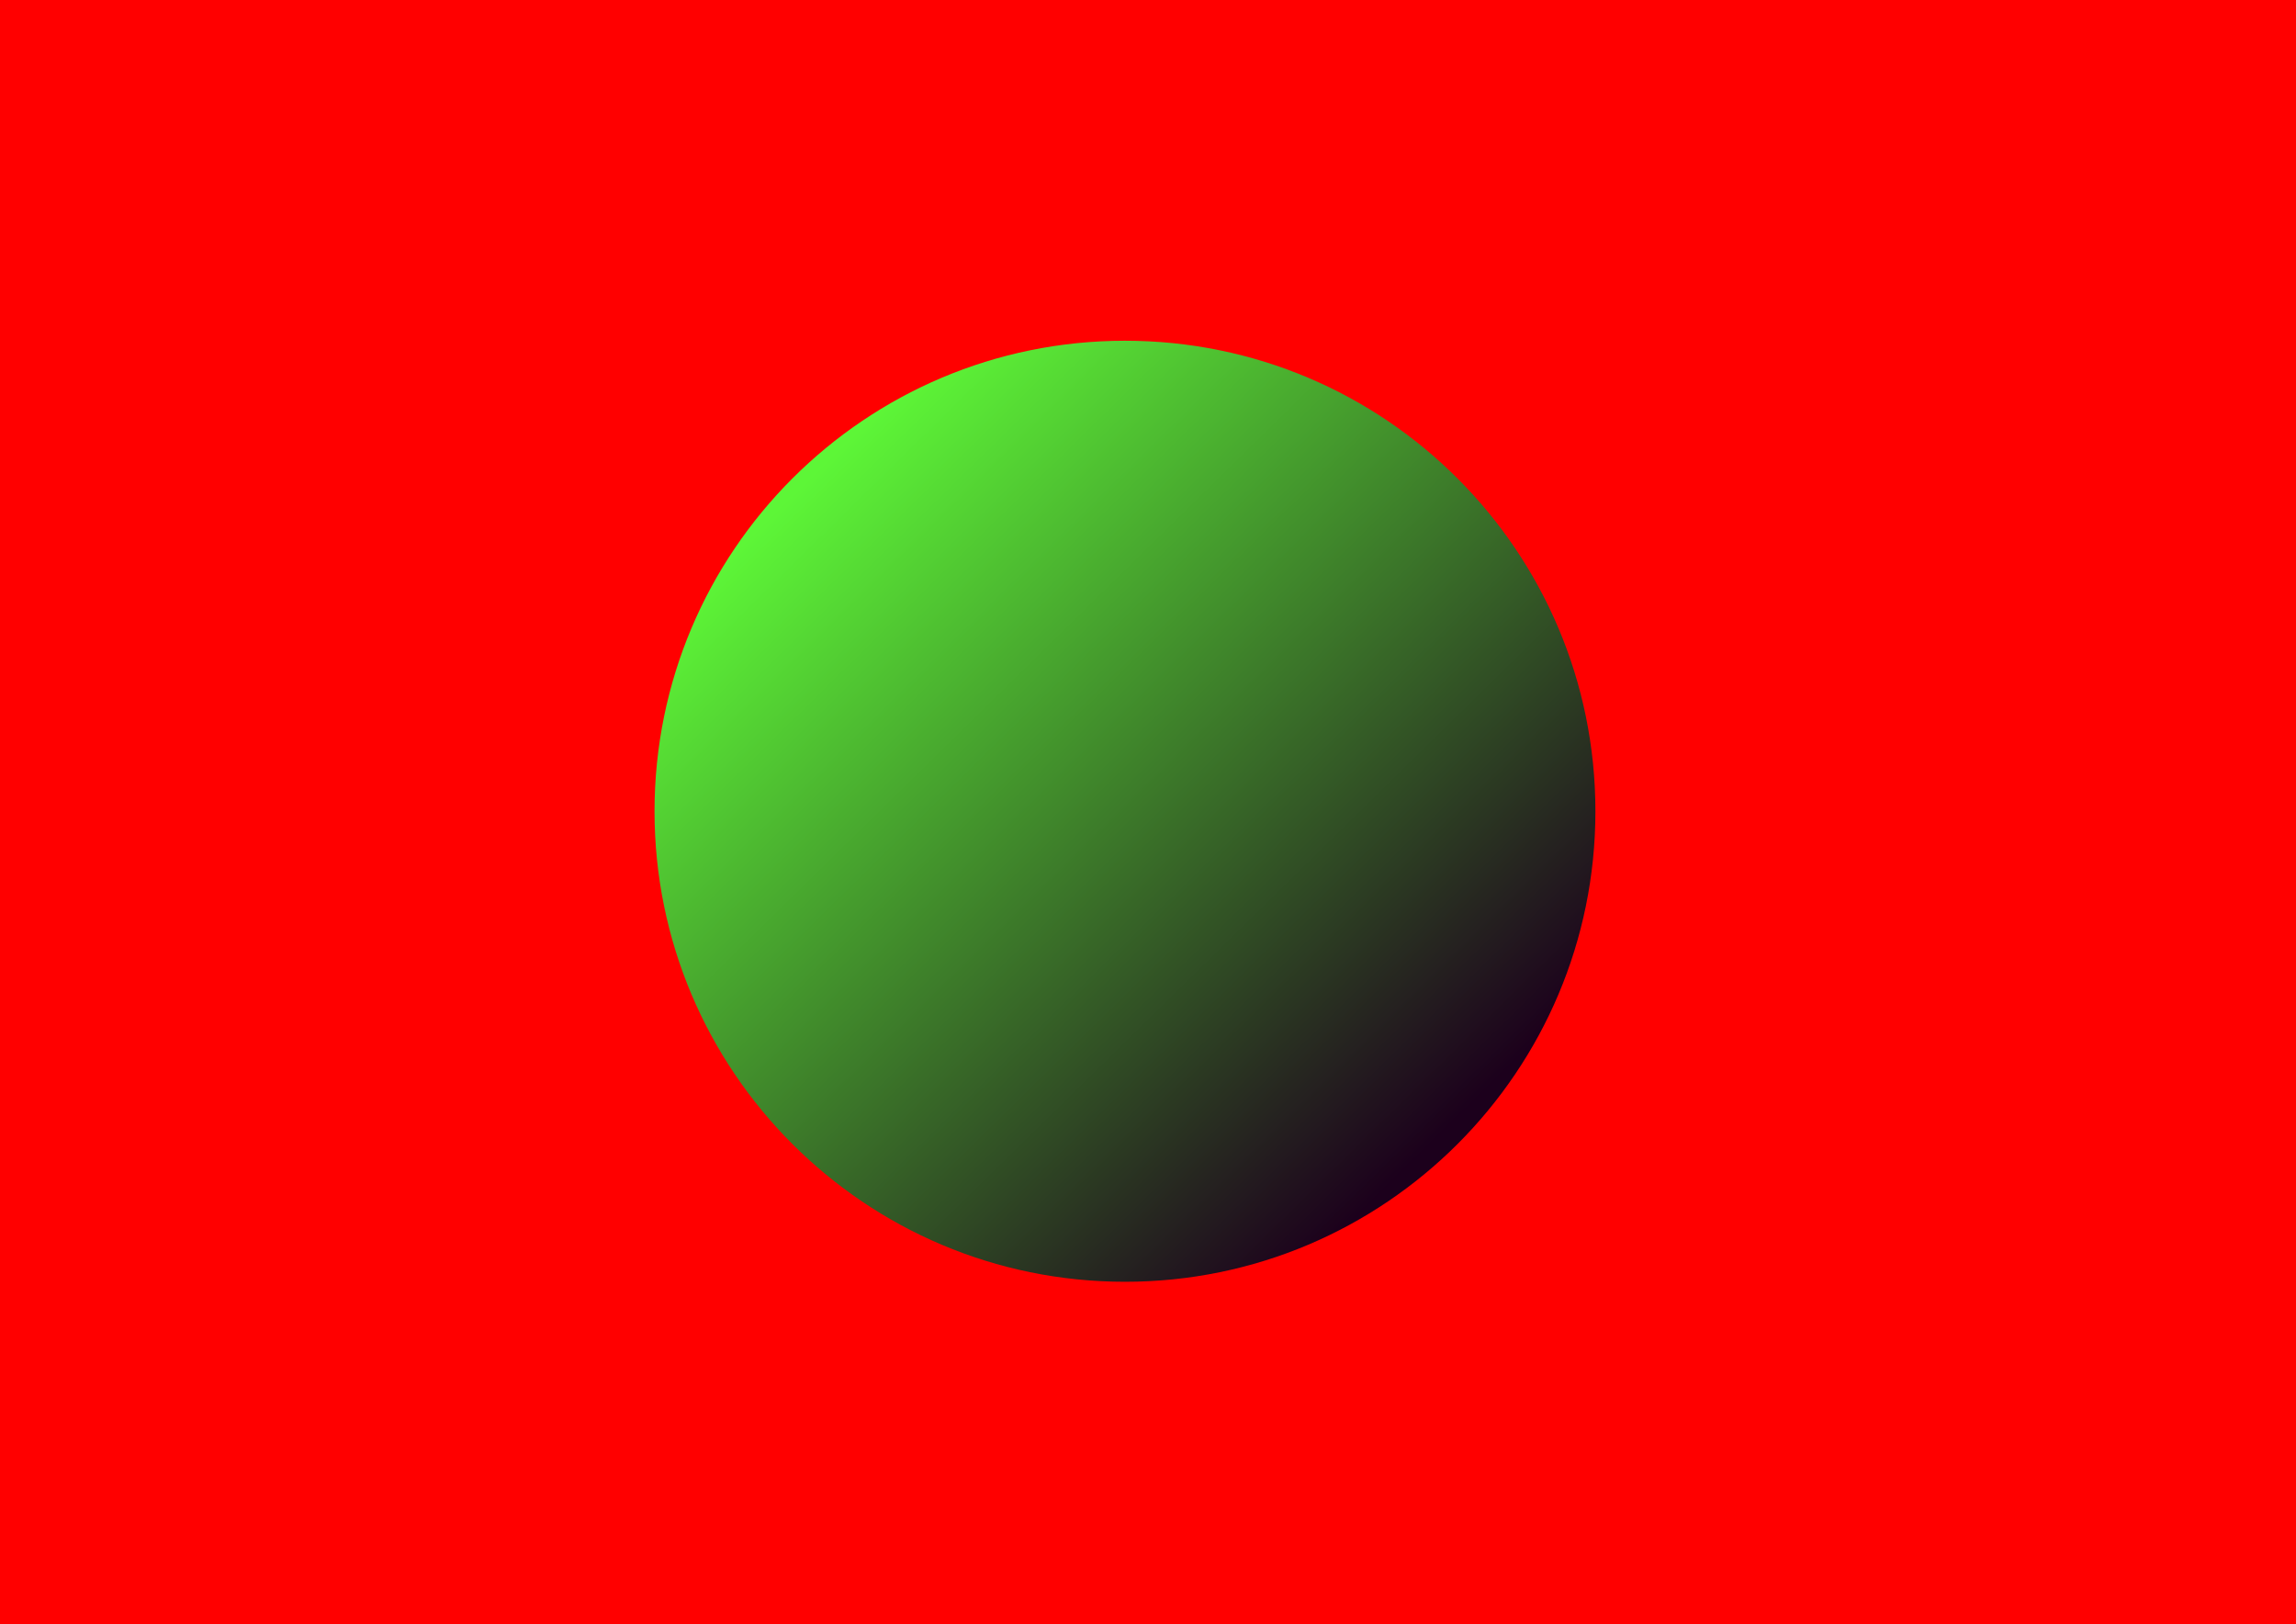
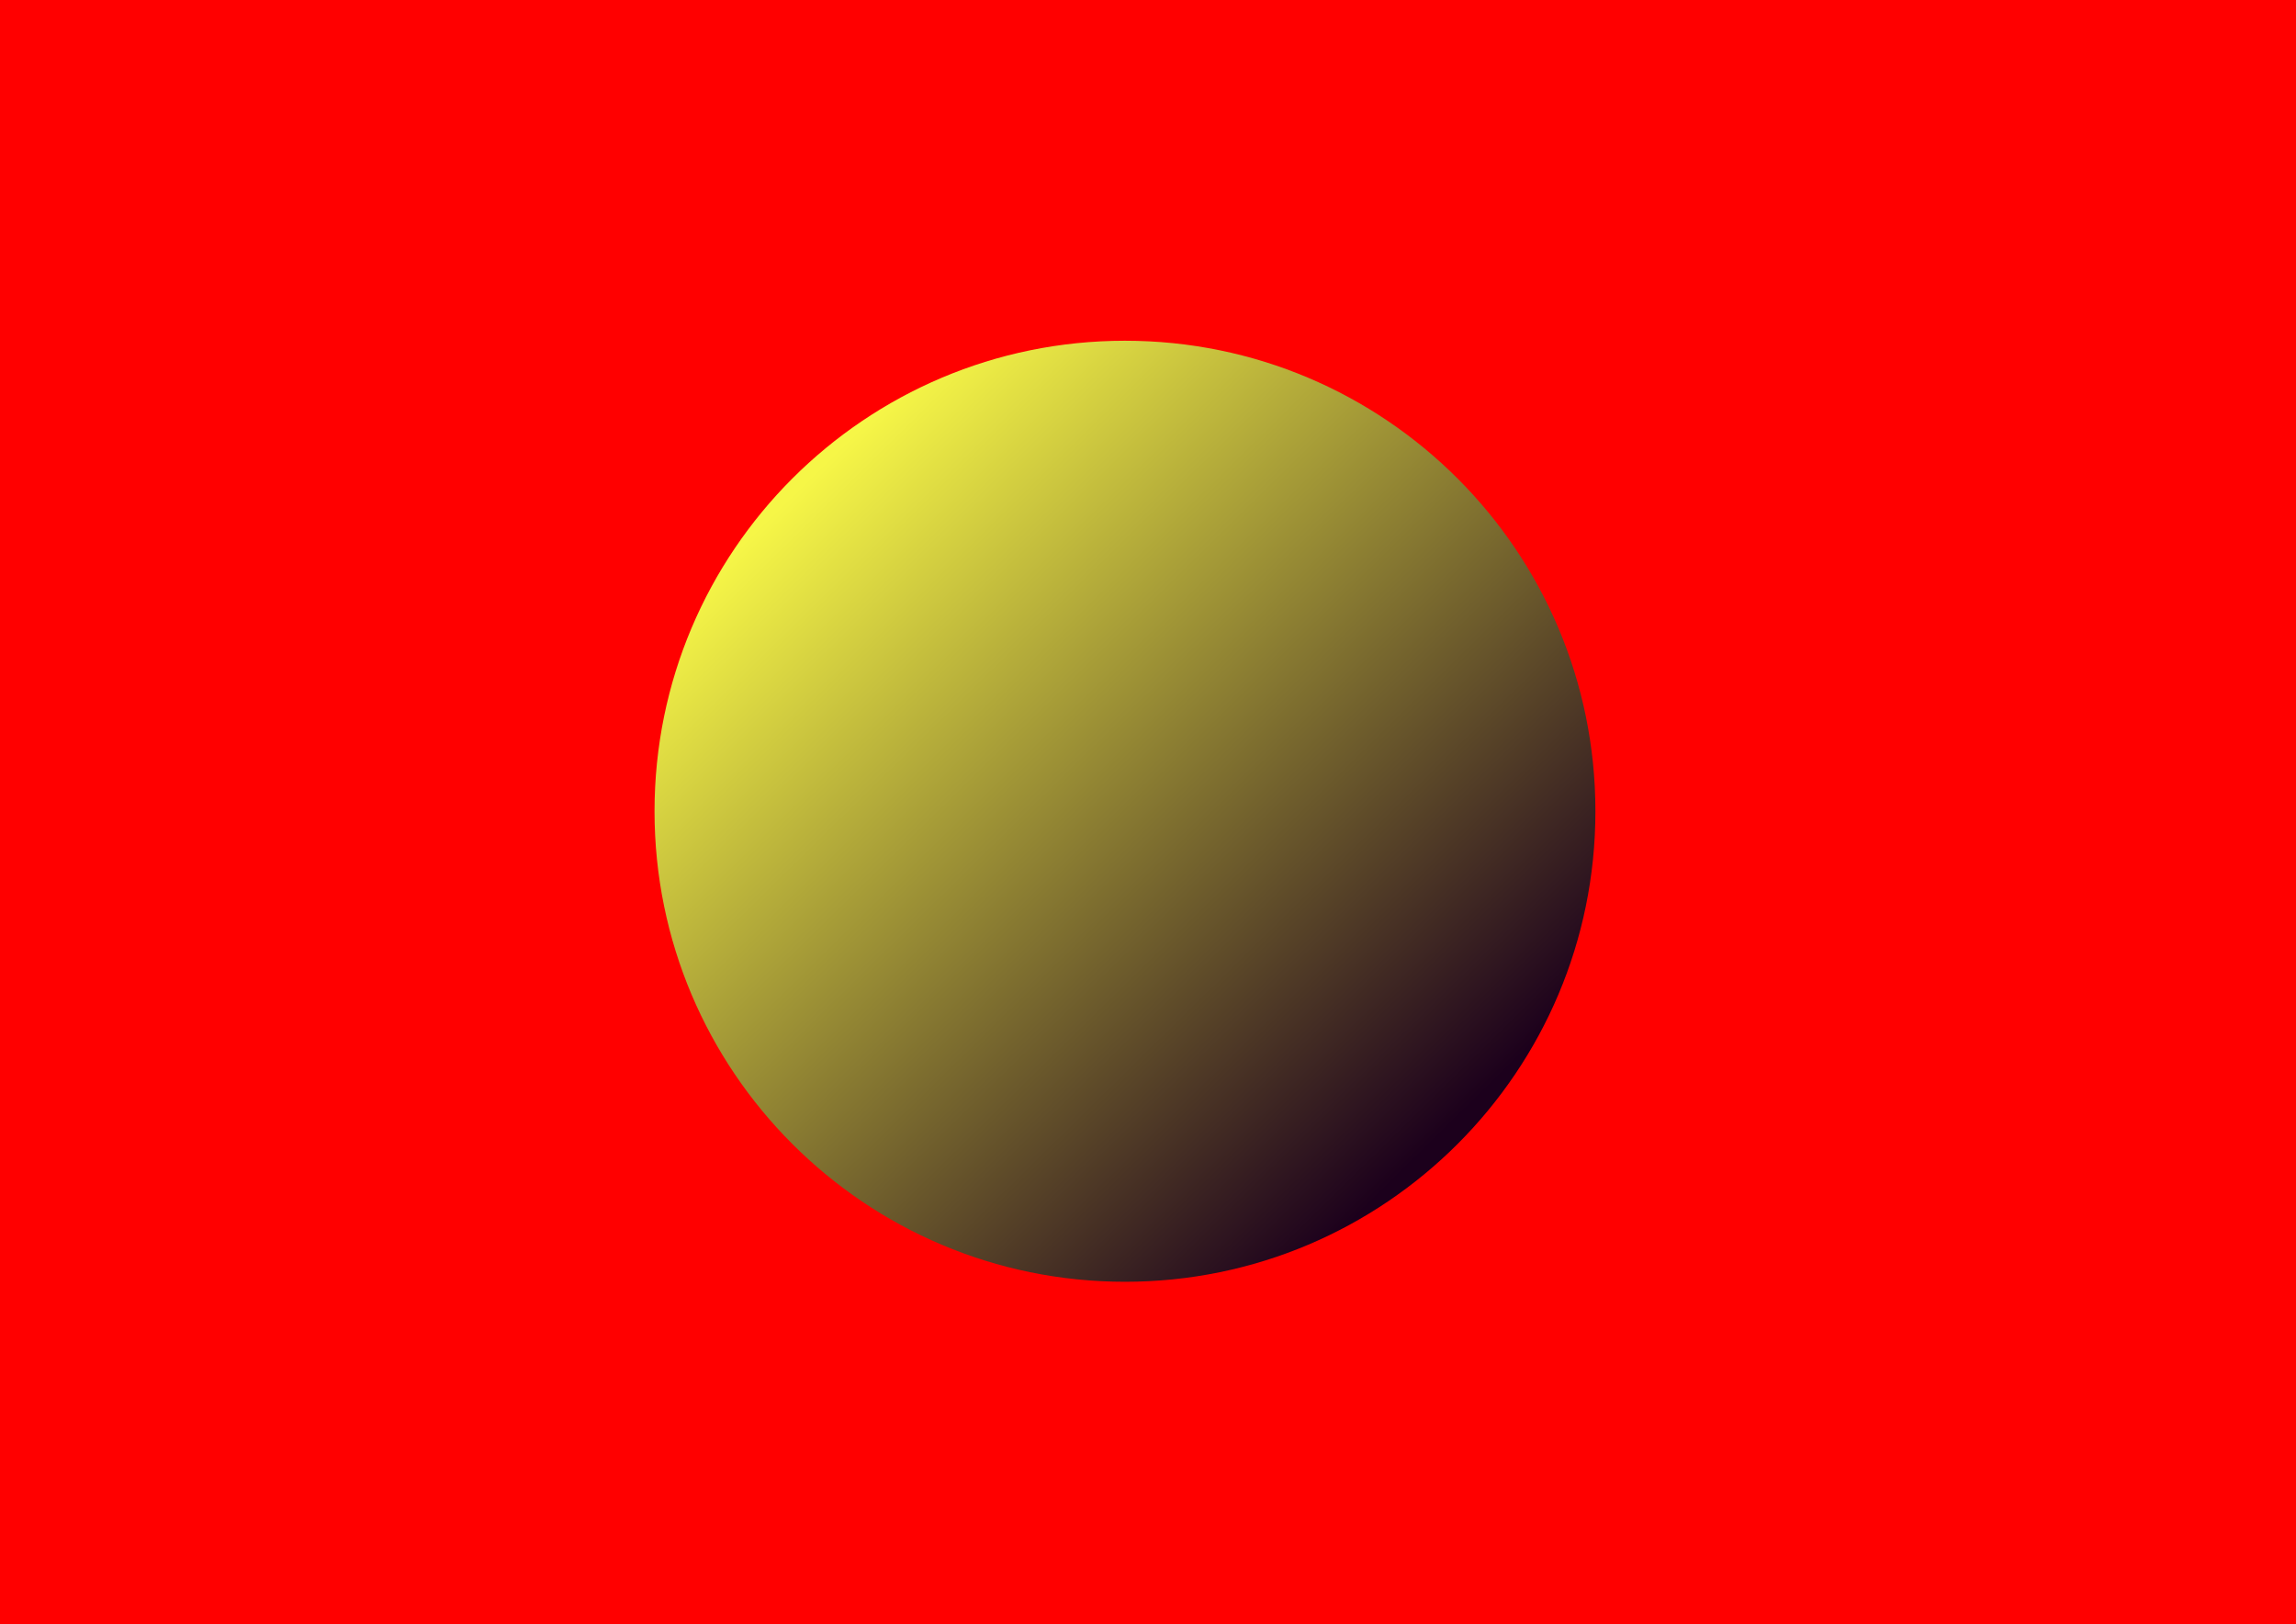
<svg xmlns="http://www.w3.org/2000/svg" xmlns:xlink="http://www.w3.org/1999/xlink" width="297mm" height="210mm" viewBox="0 0 297 210" id="svg2" version="1.1">
  <defs id="defs4">
    <linearGradient id="linearGradient3463">
-       <stop style="stop-color:#5df637;stop-opacity:1" offset="0" id="stop3465" />
+       <stop style="stop-color:#f6f647;stop-opacity:1" offset="0" id="stop3465" />
      <stop style="stop-color:#1c001c;stop-opacity:1" offset="1" id="stop3467" />
    </linearGradient>
    <linearGradient xlink:href="#linearGradient3463" id="linearGradient3469" x1="114.026" y1="52.64" x2="196.548" y2="136.673" gradientUnits="userSpaceOnUse" />
  </defs>
  <g id="layer1" transform="translate(0,-87)">
    <rect style="fill:#ff0000;stroke-width:0.265" id="rect3347" width="297.845" height="211.289" x="0" y="86.467" />
  </g>
  <g id="layer2">
    <circle style="fill:url(#linearGradient3469);stroke-width:0.265;fill-opacity:1" id="path3461" cx="145.521" cy="104.923" r="60.854" />
  </g>
</svg>
